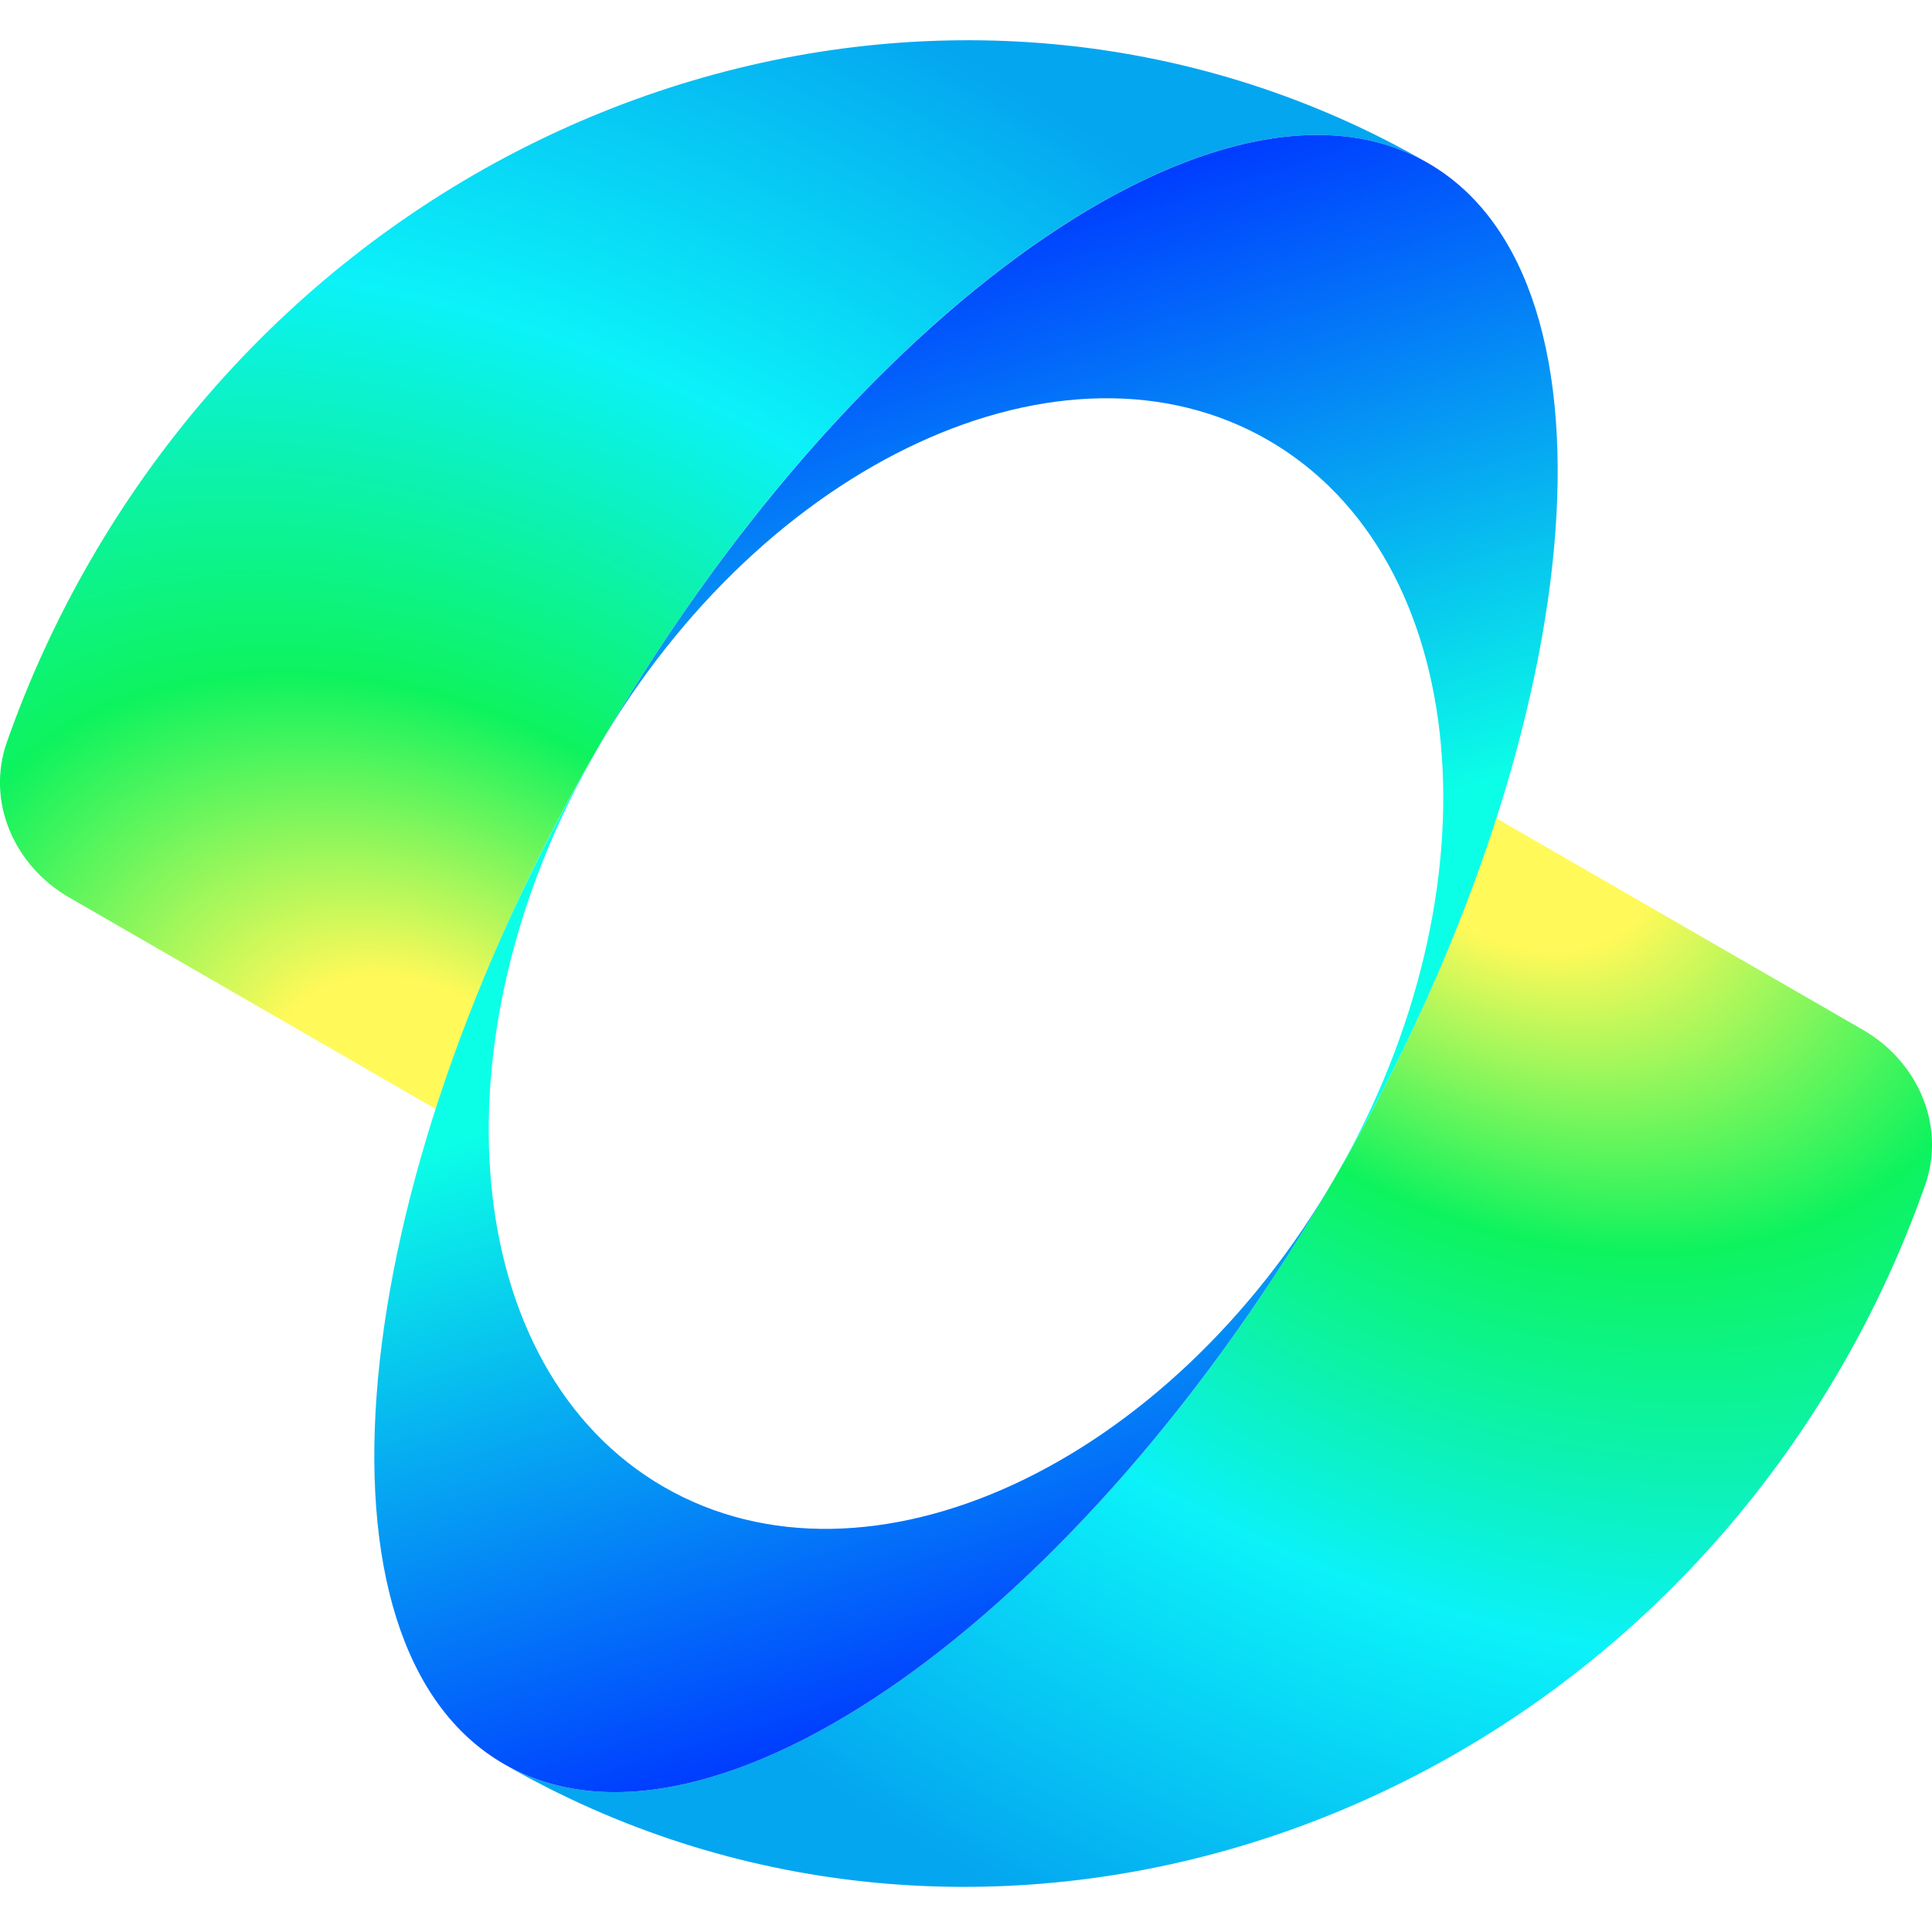
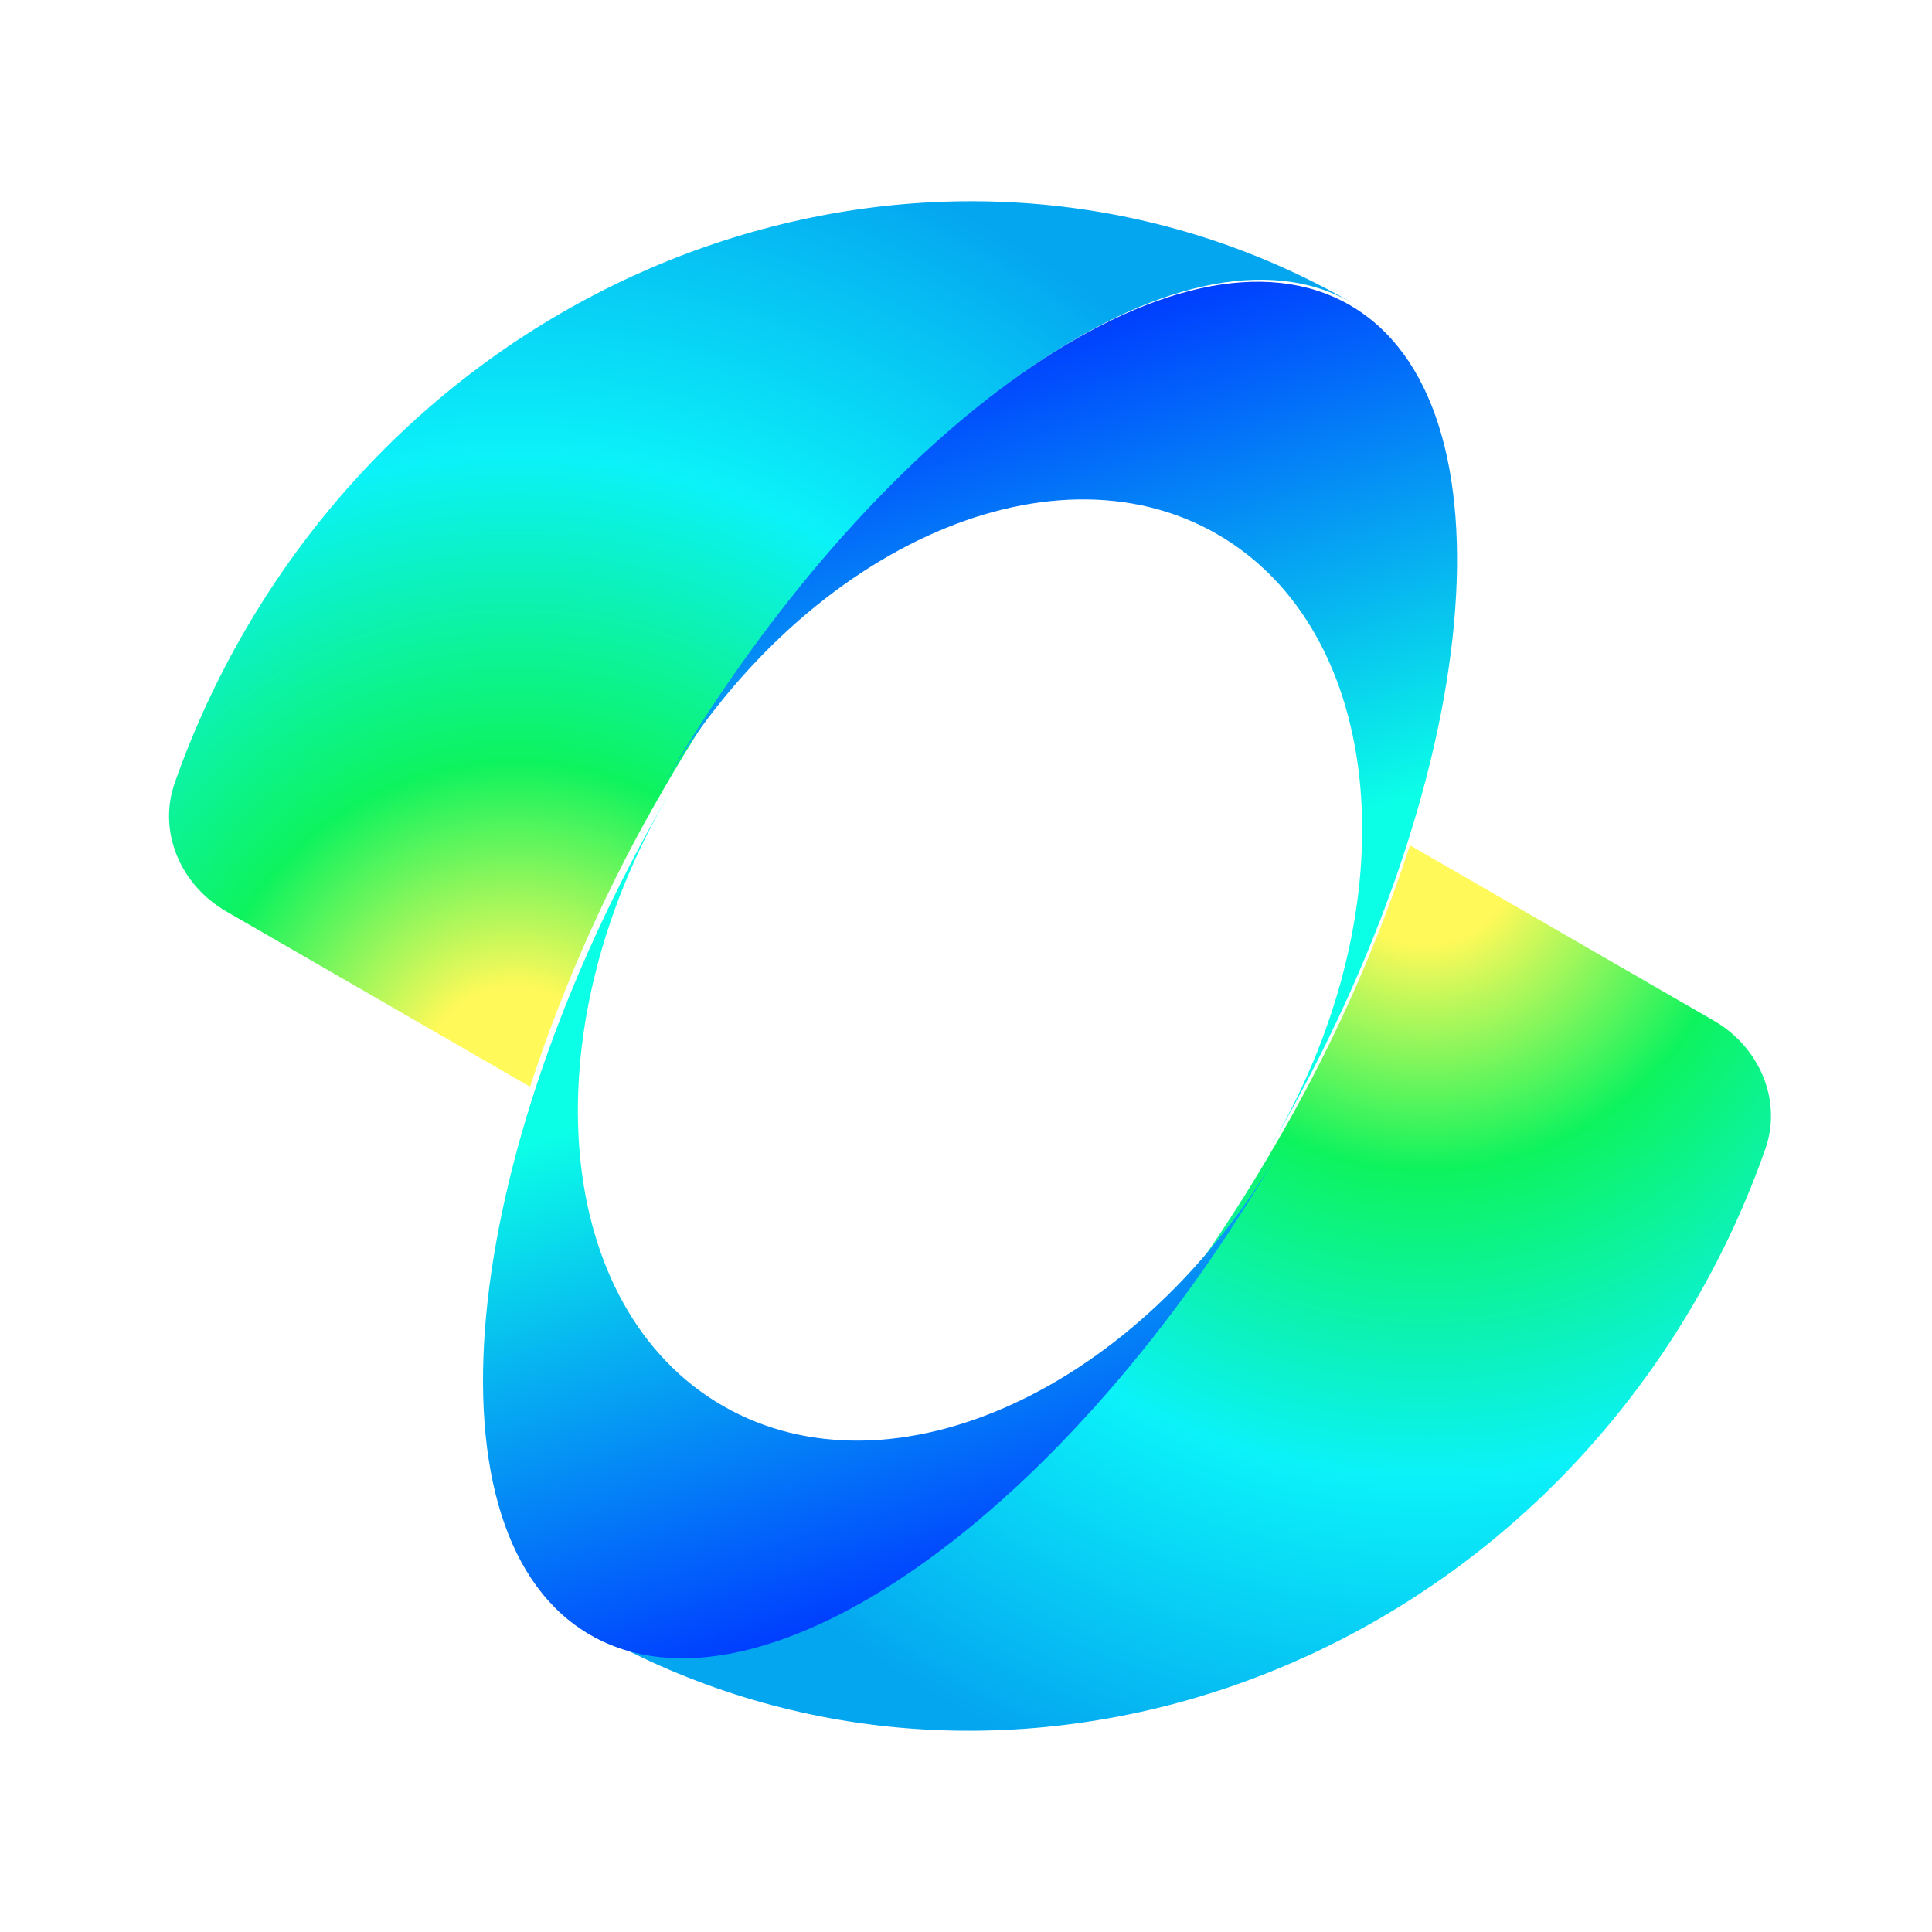
- <svg xmlns="http://www.w3.org/2000/svg" height="1em" style="flex:none;line-height:1" viewBox="0 0 24 24" width="1em">
-   <path d="M5.412 13.775A23.193 23.193 0 017.41 9.32c3.17-5.492 7.795-8.757 10.33-7.294C12.038-1.266 4.598.944 1.122 6.964A13.378 13.378 0 00.085 9.22c-.259.739.092 1.534.77 1.926l4.557 2.63z" fill="url(#lobe-icons-kling-fill-0)" />
-   <path d="M18.588 10.164a23.188 23.188 0 01-1.999 4.455c-3.17 5.492-7.795 8.758-10.33 7.294 5.703 3.293 13.143 1.082 16.619-4.938a13.392 13.392 0 001.037-2.255c.259-.738-.092-1.534-.77-1.925l-4.557-2.63z" fill="url(#lobe-icons-kling-fill-1)" />
-   <path d="M16.59 14.62c3.17-5.492 3.686-11.13 1.15-12.594C15.207.563 10.582 3.83 7.41 9.32c2.074-3.59 5.809-5.315 8.344-3.852 2.534 1.464 2.908 5.56.835 9.151z" fill="url(#lobe-icons-kling-fill-2)" />
-   <path d="M7.41 9.32c-3.17 5.492-3.686 11.13-1.15 12.593 2.534 1.464 7.159-1.802 10.33-7.294-2.074 3.591-5.809 5.316-8.344 3.852-2.534-1.463-2.908-5.56-.835-9.15z" fill="url(#lobe-icons-kling-fill-3)" />
+ <svg xmlns="http://www.w3.org/2000/svg" width="240px" height="240px" viewBox="0 0 240 240" version="1.1">
  <defs>
-     <radialGradient cx="0" cy="0" gradientTransform="matrix(7.47772 -12.51022 17.14368 10.24728 5.173 13.637)" gradientUnits="userSpaceOnUse" id="lobe-icons-kling-fill-0" r="1">
-       <stop offset=".095" stop-color="#FFF959" />
-       <stop offset=".326" stop-color="#0DF35E" />
-       <stop offset=".64" stop-color="#0BF2F9" />
-       <stop offset="1" stop-color="#04A6F0" />
+     <radialGradient cx="29.162%" cy="98.953%" fx="29.162%" fy="98.953%" r="109.784%" gradientTransform="translate(0.2916, 0.9895), scale(0.7483, 1), rotate(-59.1303), translate(-0.2916, -0.9895)" id="radialGradient-1">
+       <stop stop-color="#FFF959" offset="9.5%" />
+       <stop stop-color="#0DF35E" offset="32.6%" />
+       <stop stop-color="#0BF2F9" offset="64%" />
+       <stop stop-color="#04A6F0" offset="100%" />
    </radialGradient>
-     <radialGradient cx="0" cy="0" gradientTransform="rotate(120.868 6.491 10.491) scale(14.5747 19.9728)" gradientUnits="userSpaceOnUse" id="lobe-icons-kling-fill-1" r="1">
-       <stop offset=".095" stop-color="#FFF959" />
-       <stop offset=".326" stop-color="#0DF35E" />
-       <stop offset=".64" stop-color="#0BF2F9" />
-       <stop offset="1" stop-color="#04A6F0" />
+     <radialGradient cx="70.836%" cy="1.039%" fx="70.836%" fy="1.039%" r="109.786%" gradientTransform="translate(0.7084, 0.0104), scale(0.7483, 1), rotate(120.8672), translate(-0.7084, -0.0104)" id="radialGradient-2">
+       <stop stop-color="#FFF959" offset="9.5%" />
+       <stop stop-color="#0DF35E" offset="32.6%" />
+       <stop stop-color="#0BF2F9" offset="64%" />
+       <stop stop-color="#04A6F0" offset="100%" />
    </radialGradient>
-     <linearGradient gradientUnits="userSpaceOnUse" id="lobe-icons-kling-fill-2" x1="15.578" x2="18.062" y1="1.798" y2="9.861">
-       <stop stop-color="#003EFF" />
-       <stop offset="1" stop-color="#0BFFE7" />
+     <linearGradient x1="65.758%" y1="0.937%" x2="83.567%" y2="63.232%" id="linearGradient-3">
+       <stop stop-color="#003EFF" offset="0%" />
+       <stop stop-color="#0BFFE7" offset="100%" />
    </linearGradient>
-     <linearGradient gradientUnits="userSpaceOnUse" id="lobe-icons-kling-fill-3" x1="8.422" x2="5.938" y1="22.142" y2="14.079">
-       <stop stop-color="#003EFF" />
-       <stop offset="1" stop-color="#0BFFE7" />
+     <linearGradient x1="34.242%" y1="99.067%" x2="16.433%" y2="36.77%" id="linearGradient-4">
+       <stop stop-color="#003EFF" offset="0%" />
+       <stop stop-color="#0BFFE7" offset="100%" />
    </linearGradient>
  </defs>
+   <g id="Page-1" stroke="none" stroke-width="1" fill="none" fill-rule="evenodd">
+     <g id="Group">
+       <rect id="box" x="0" y="0" width="240" height="240" />
+       <g id="kling-color" transform="translate(21, 25)" fill-rule="nonzero">
+         <path d="M44.848,109.992 C49.053,97.139 54.602,84.767 61.404,73.079 C87.671,27.575 125.995,0.522 147,12.644 C99.752,-14.632 38.103,3.679 9.3,53.558 C5.863,59.509 2.986,65.767 0.708,72.251 C-1.438,78.374 1.47,84.961 7.088,88.209 L44.848,110 L44.848,109.992 Z" id="Path" fill="url(#radialGradient-1)" />
+         <path d="M154.154,80 C149.948,92.853 144.396,105.227 137.591,116.914 C111.326,162.42 73.004,189.482 52,177.352 C99.253,204.637 160.899,186.317 189.7,136.436 C193.136,130.487 196.013,124.232 198.292,117.751 C200.438,111.636 197.53,105.04 191.912,101.8 L154.154,80.008 L154.154,80 Z" id="Path" fill="url(#radialGradient-2)" />
+         <path d="M137.114,117 C163.398,71.599 167.676,24.99 146.649,12.887 C125.647,0.793 87.3,27.801 61,73.186 C78.196,43.508 109.164,29.247 130.183,41.342 C151.193,53.445 154.294,87.306 137.106,116.992 L137.114,117 Z" id="Path" fill="url(#linearGradient-3)" />
+         <path d="M61.886,74 C35.602,119.403 31.324,166.014 52.351,178.109 C73.361,190.212 111.708,163.211 138,117.808 C120.804,147.495 89.836,161.756 68.817,149.653 C47.807,137.558 44.706,103.687 61.894,74.008 L61.886,74 Z" id="Path" fill="url(#linearGradient-4)" />
+       </g>
+     </g>
+   </g>
</svg>
